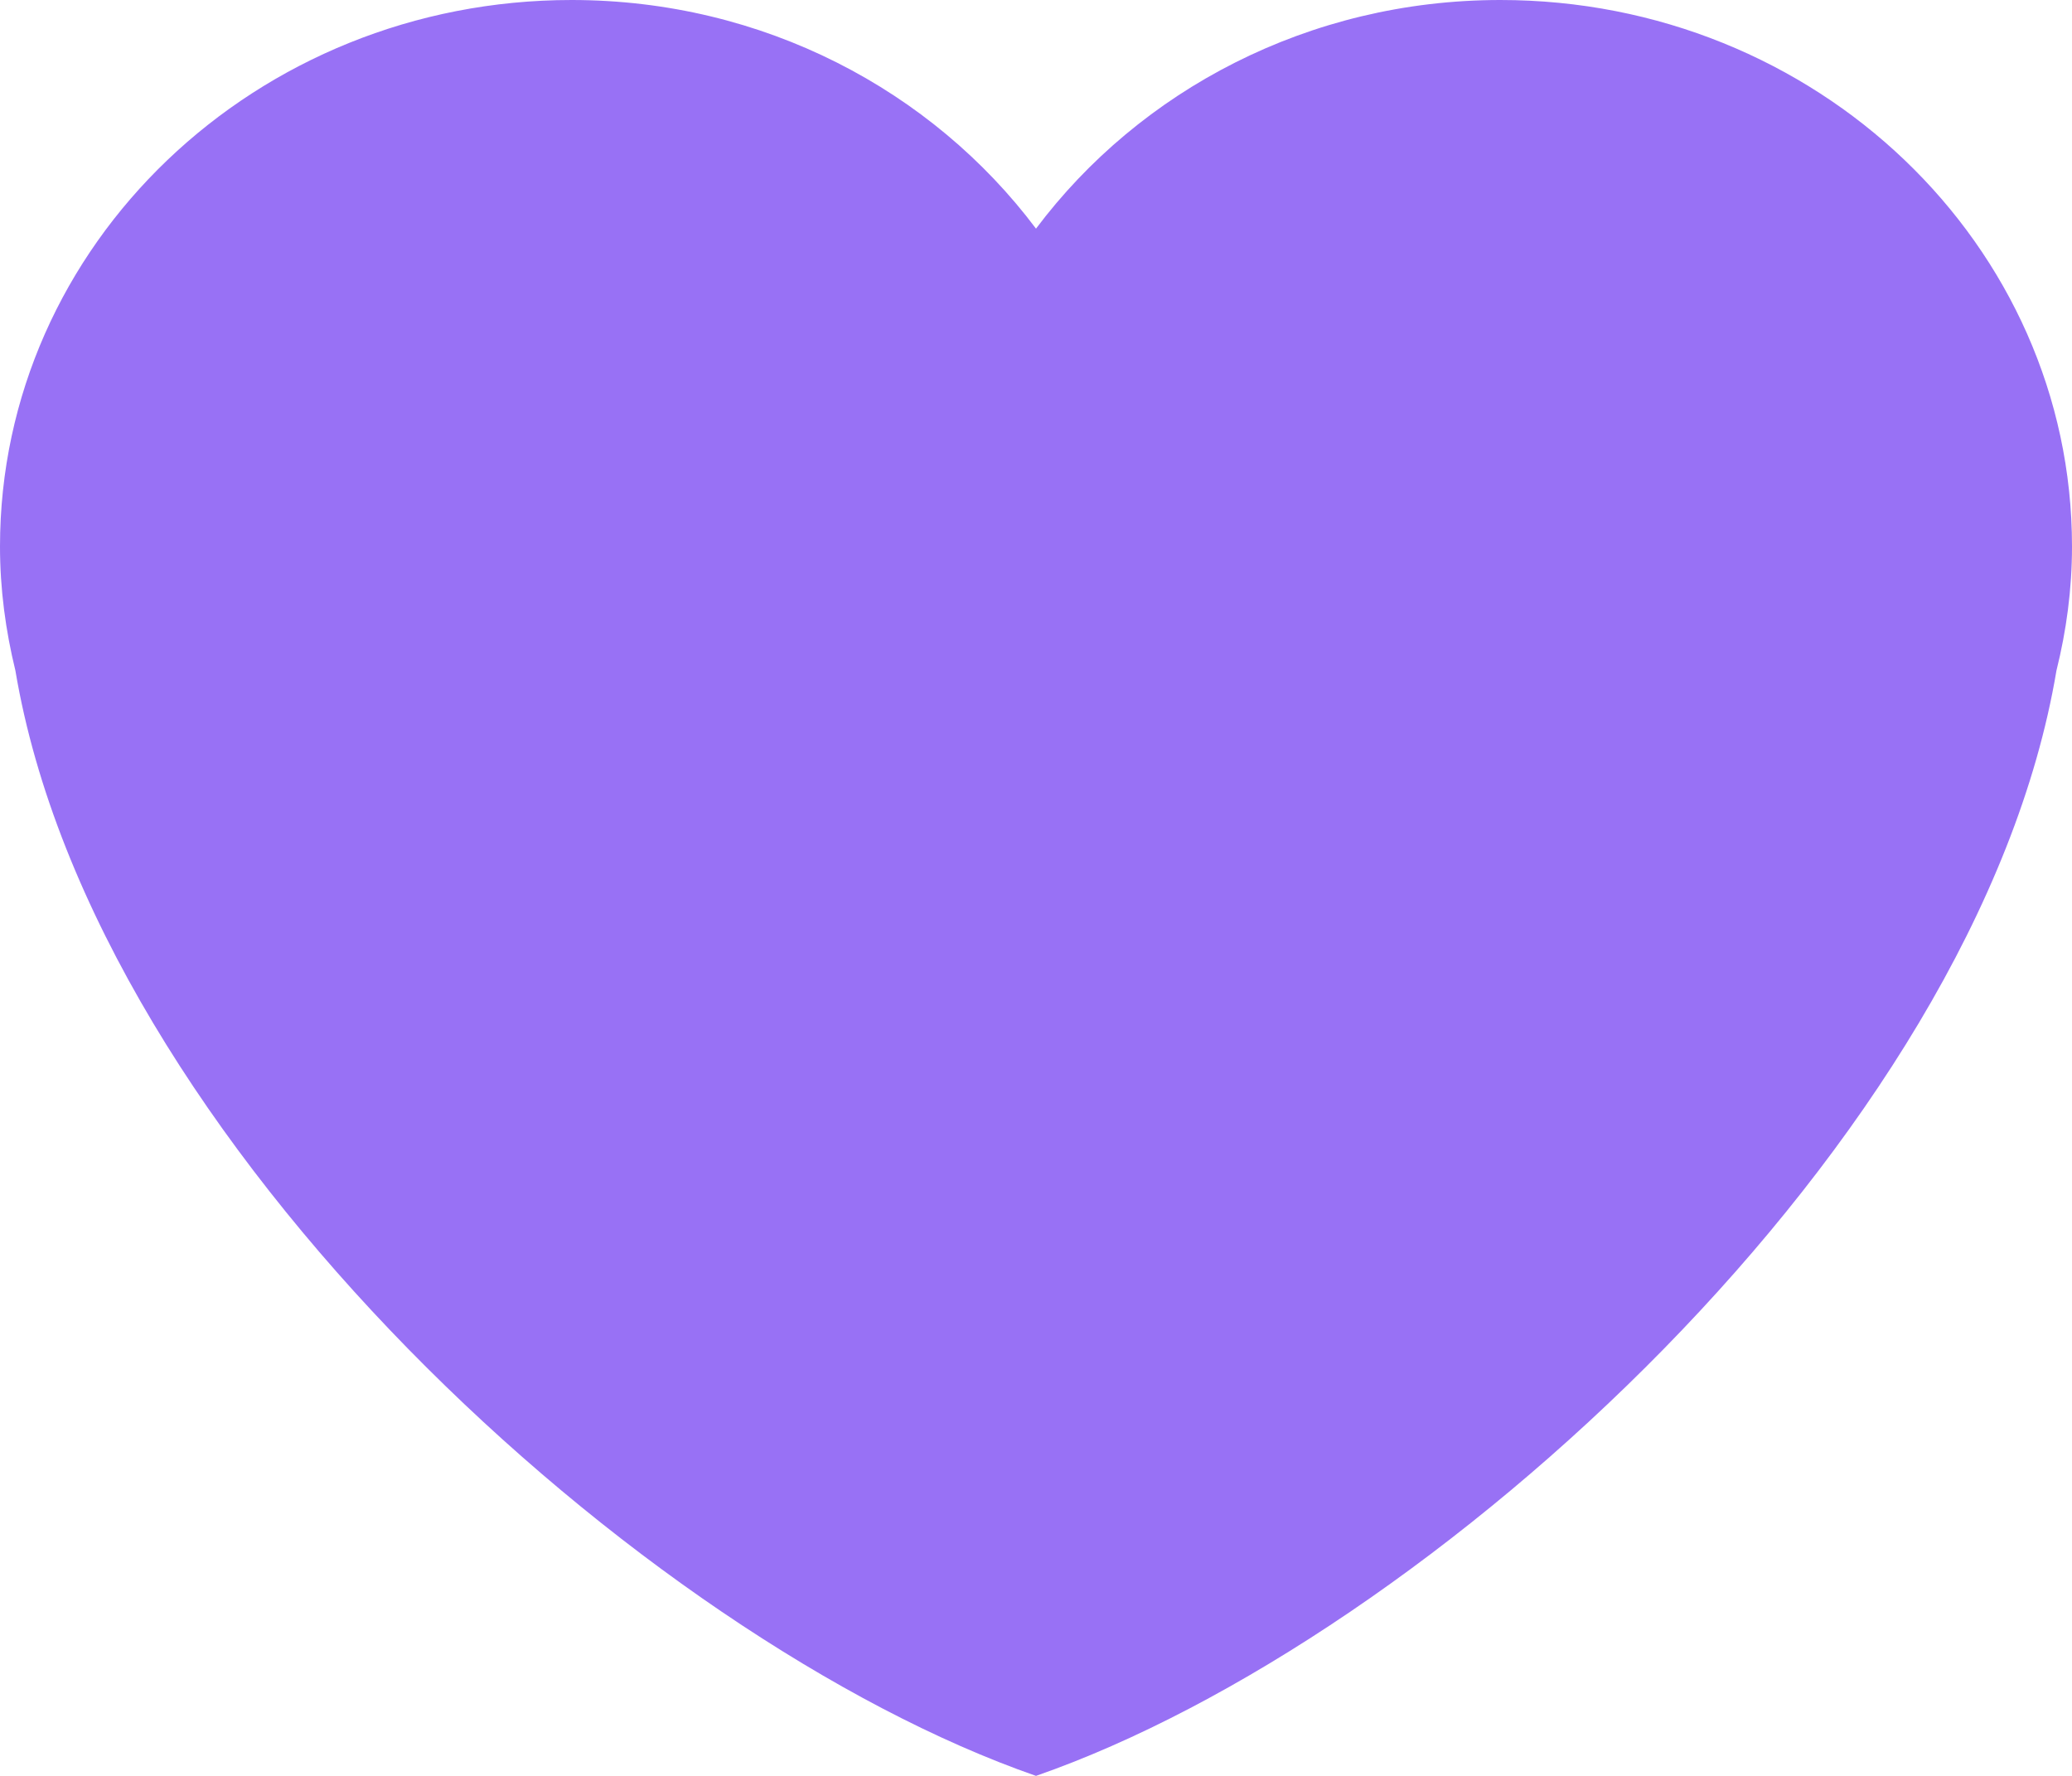
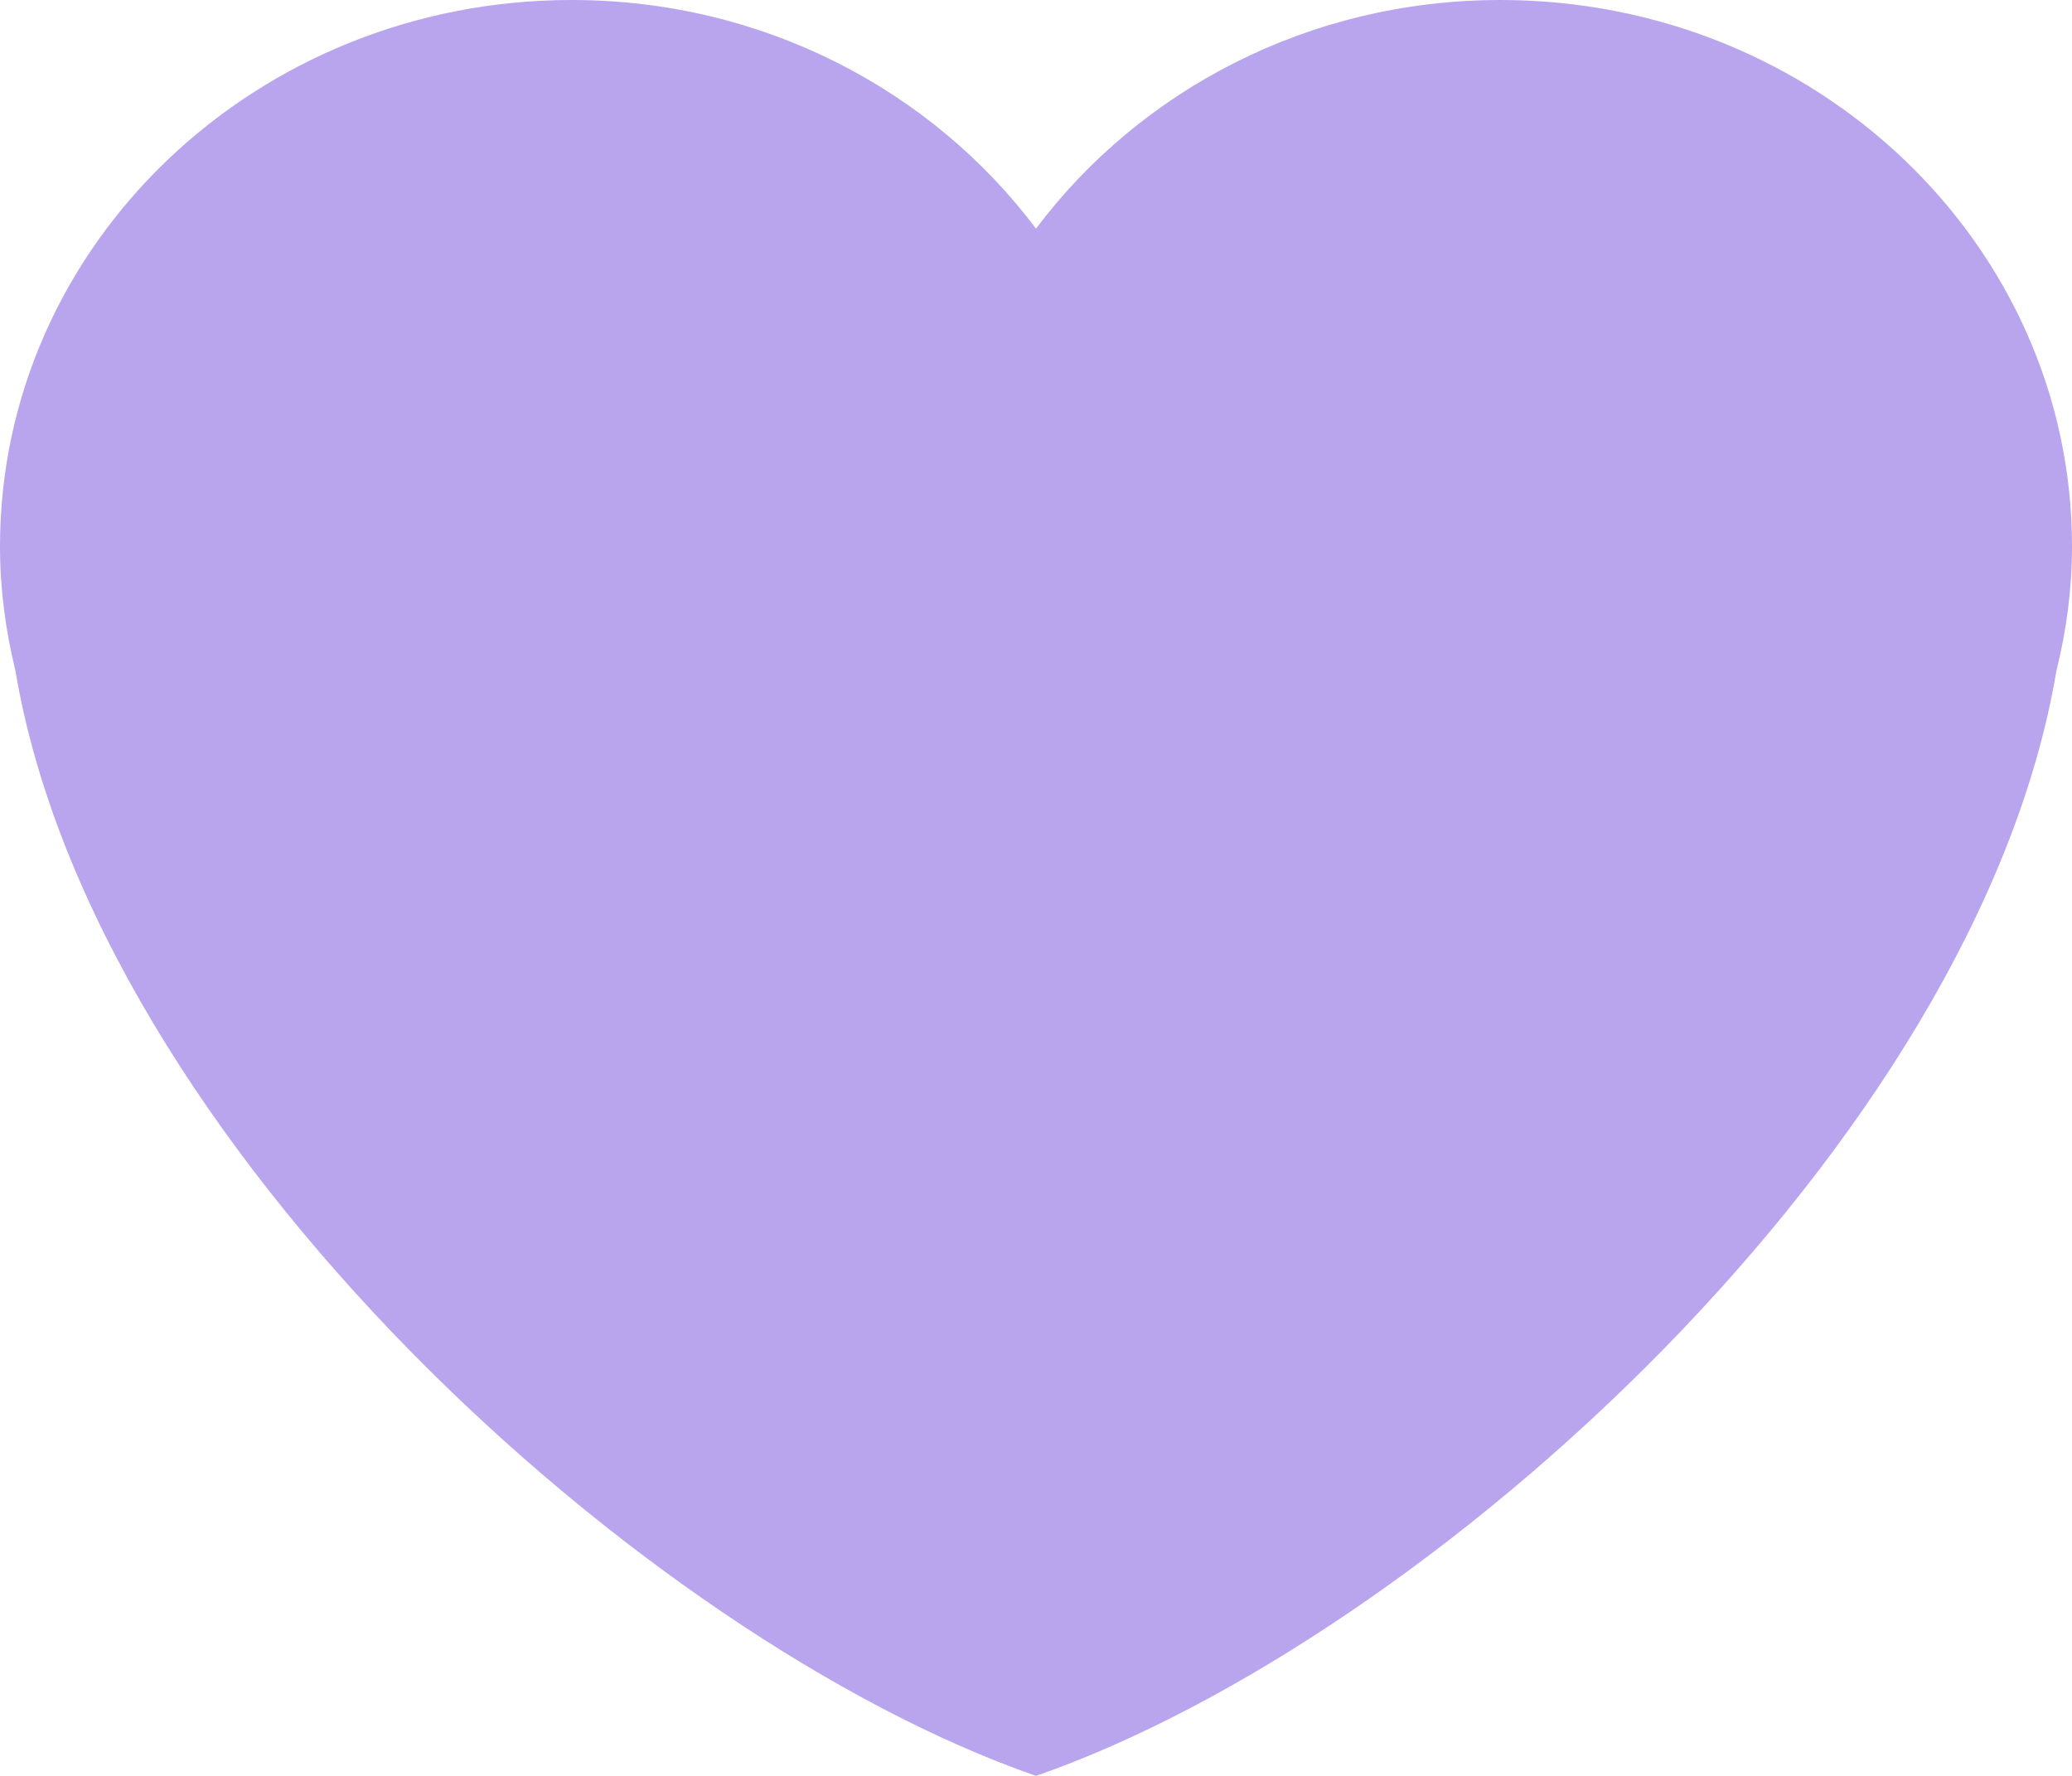
<svg xmlns="http://www.w3.org/2000/svg" width="14" height="12" viewBox="0 0 14 12" fill="none">
-   <path d="M14 3.693C14 1.653 12.271 0 10.138 0C8.843 0 7.701 0.611 7 1.545C6.299 0.611 5.157 0 3.862 0C1.729 0 0 1.653 0 3.693C0 3.981 0.038 4.261 0.104 4.531C0.64 7.717 4.345 11.077 7 12C9.655 11.077 13.36 7.717 13.895 4.531C13.962 4.262 14 3.982 14 3.693V3.693Z" fill="#9871F5" />
+   <path d="M14 3.693C14 1.653 12.271 0 10.138 0C8.843 0 7.701 0.611 7 1.545C6.299 0.611 5.157 0 3.862 0C1.729 0 0 1.653 0 3.693C0 3.981 0.038 4.261 0.104 4.531C0.64 7.717 4.345 11.077 7 12C9.655 11.077 13.36 7.717 13.895 4.531C13.962 4.262 14 3.982 14 3.693V3.693Z" fill="#B9A4EE" />
</svg>
